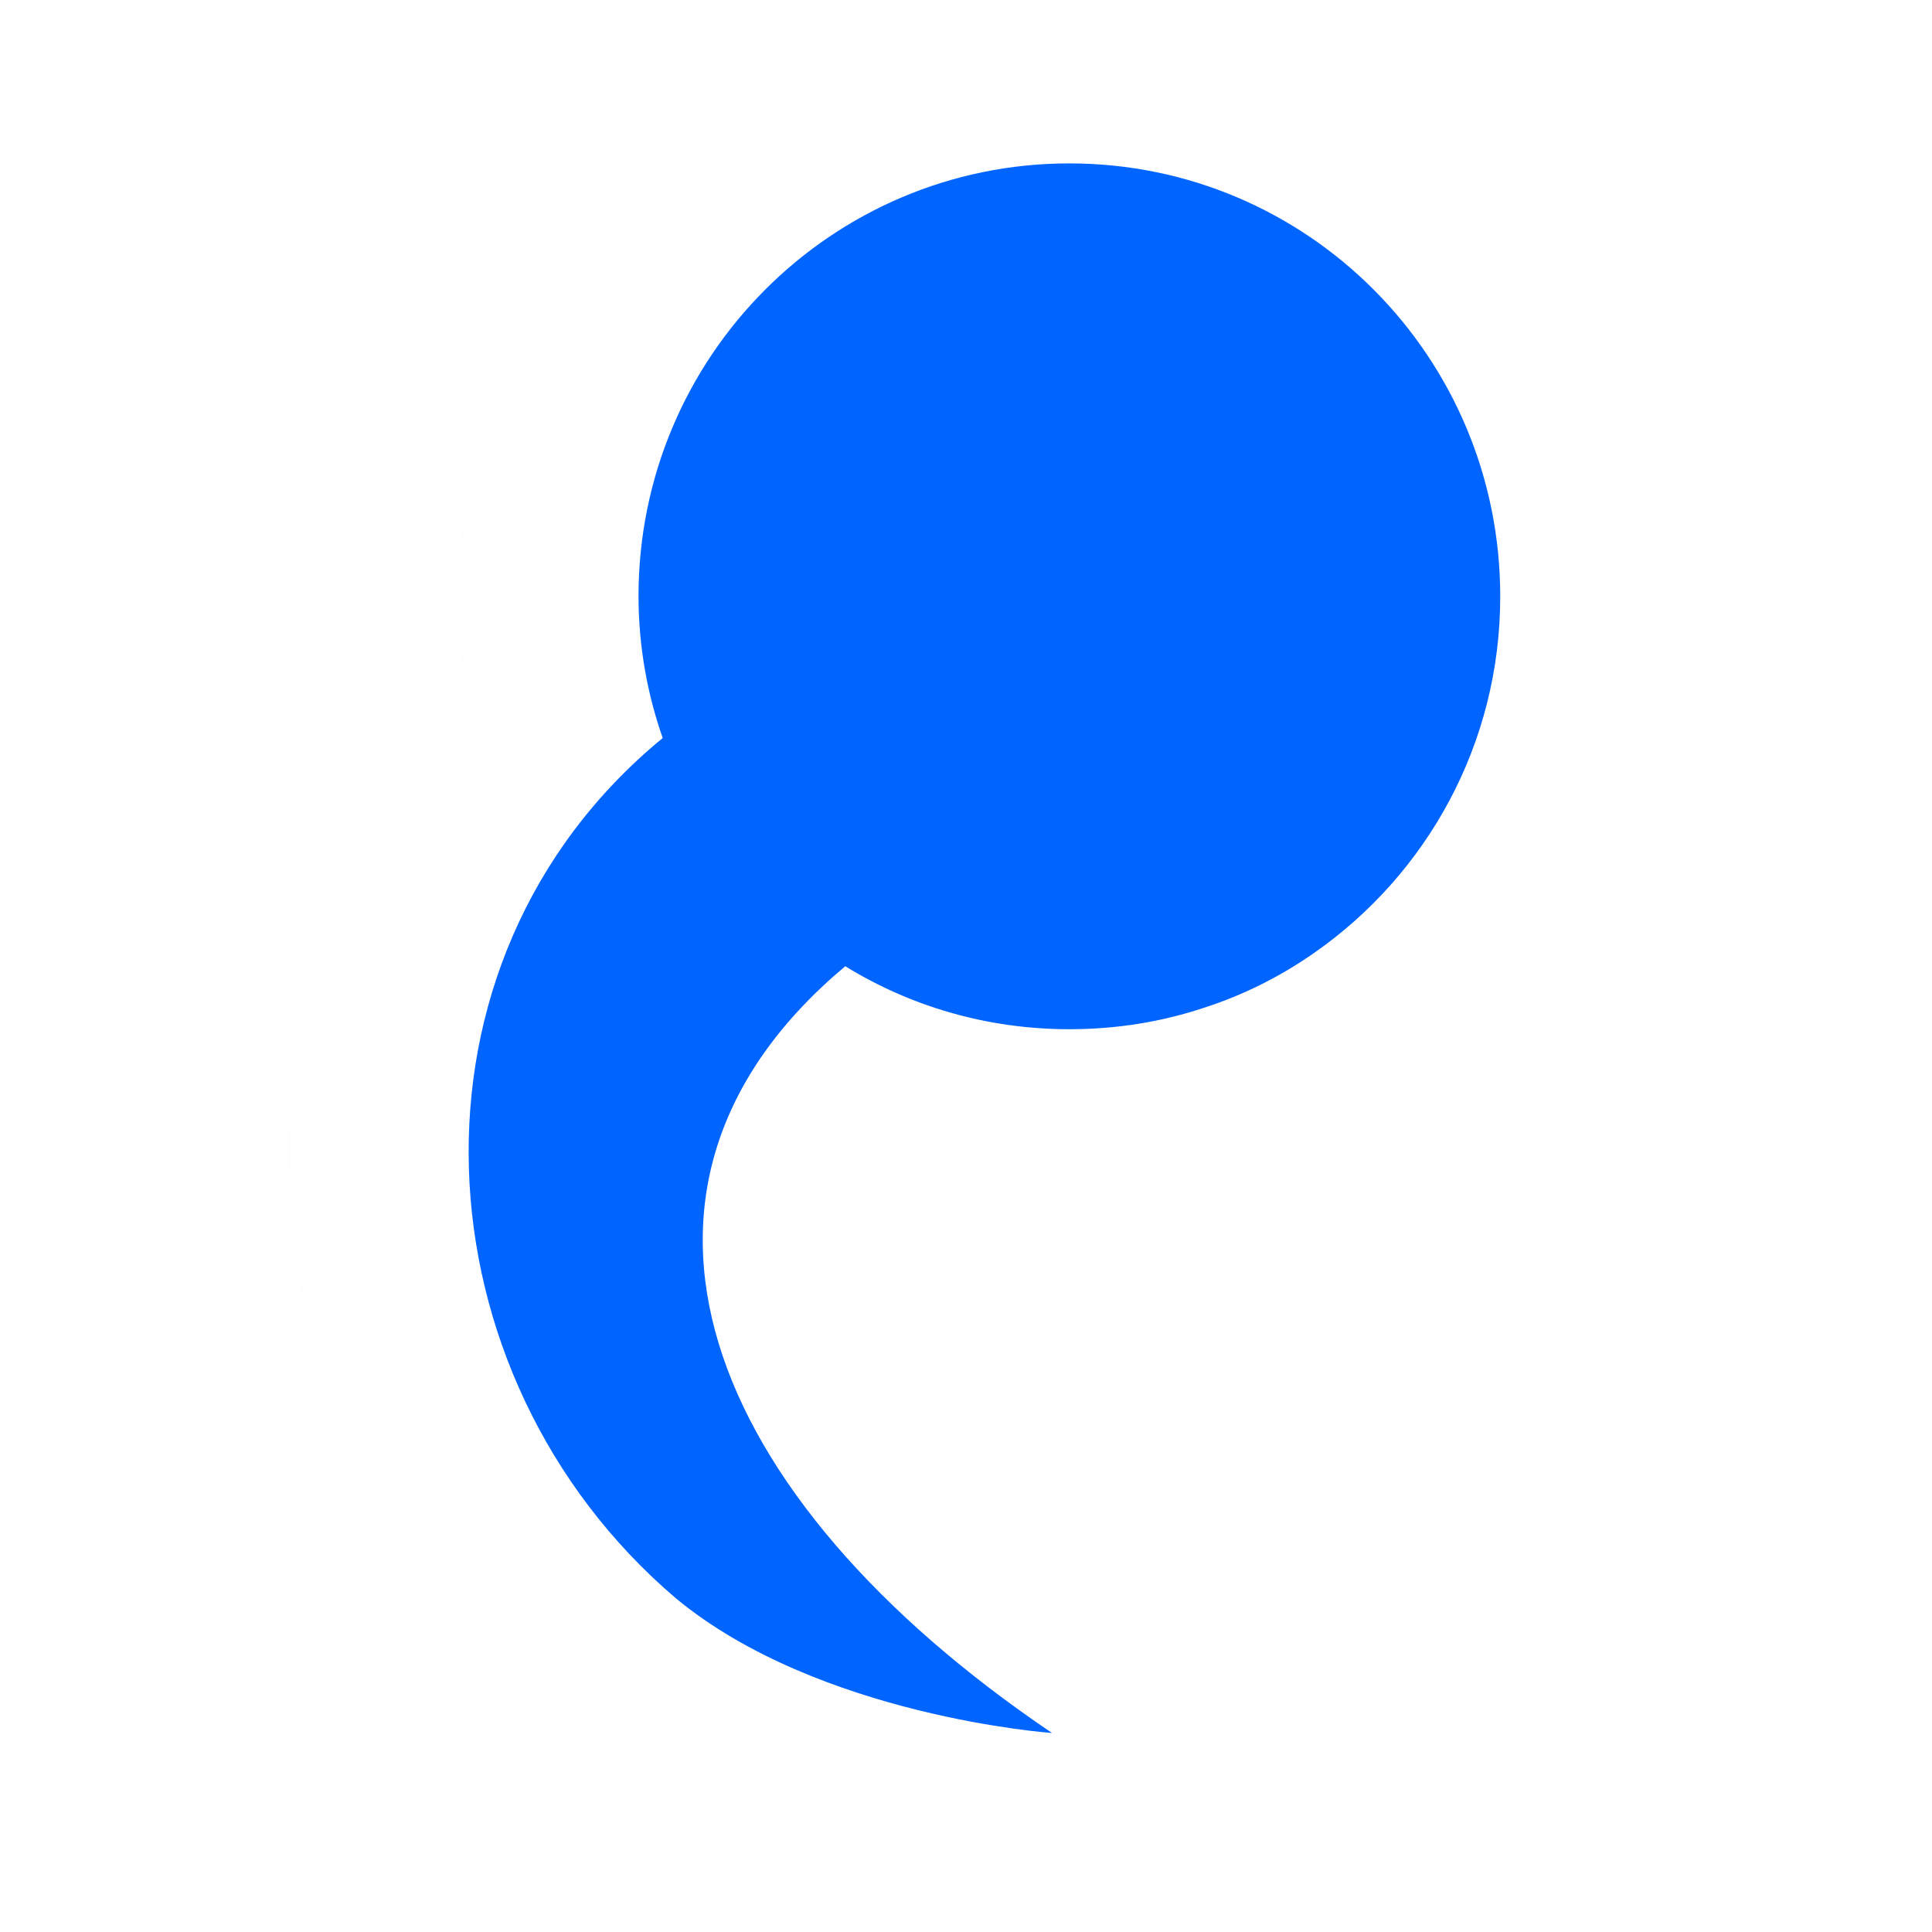
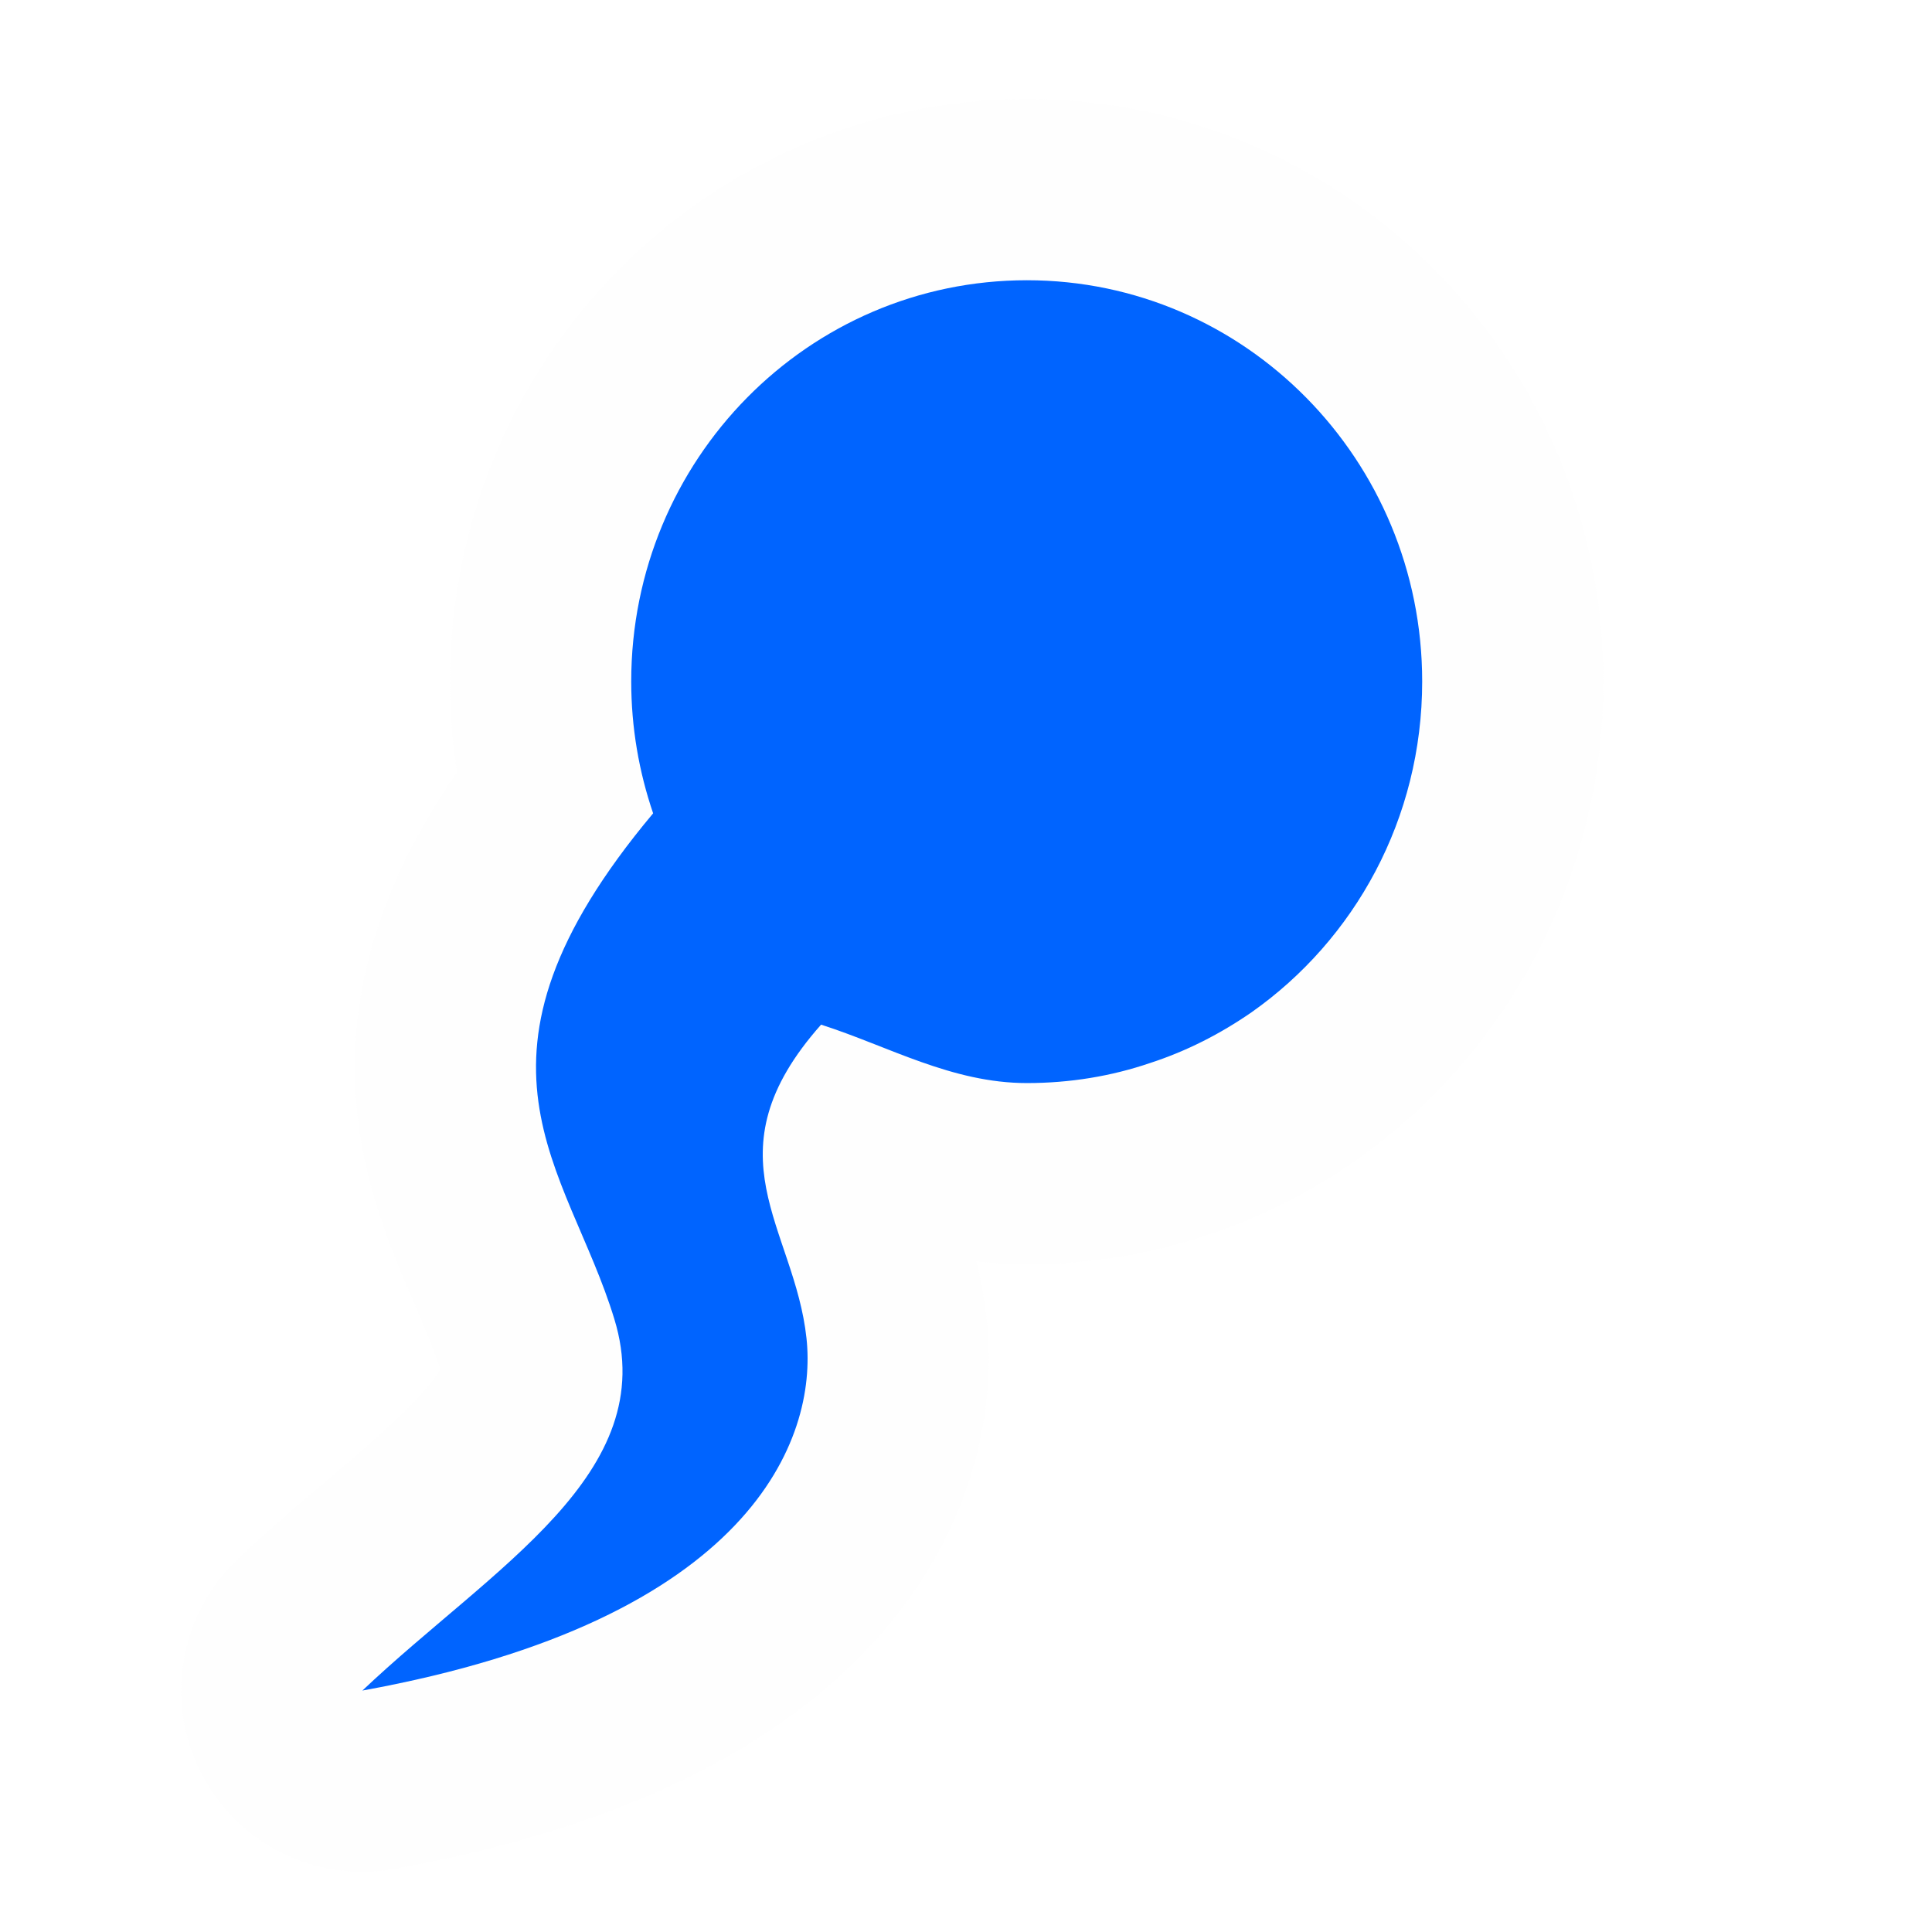
<svg xmlns="http://www.w3.org/2000/svg" width="16" height="16" viewBox="0 0 4.233 4.233" version="1.1" id="svg8">
  <defs id="defs2" />
-   <path id="outline" d="M 2.343,0.358 C 1.822,0.358 1.399,0.782 1.399,1.306 C 1.399,1.415 1.418,1.52 1.452,1.617 C 0.853,2.109 0.909,3.015 1.481,3.502 C 1.794,3.761 2.305,3.797 2.305,3.797 C 1.537,3.278 1.276,2.599 1.852,2.117 C 1.995,2.205 2.163,2.255 2.343,2.255 C 2.446,2.255 2.545,2.239 2.638,2.208 C 2.725,2.18 2.806,2.139 2.879,2.088 C 3.126,1.916 3.287,1.63 3.287,1.307 C 3.287,0.782 2.865,0.358 2.343,0.358 Z" style="opacity:0.5;fill:none;fill-opacity:1;fill-rule:nonzero;stroke:#fdfdfd;stroke-width:0.794;stroke-linecap:round;stroke-linejoin:round;stroke-miterlimit:4;stroke-dasharray:none;stroke-dashoffset:0;stroke-opacity:1" />
-   <path style="opacity:1;fill:#0064ff;fill-opacity:1;fill-rule:nonzero;stroke:none;stroke-width:0.265;stroke-linecap:round;stroke-linejoin:round;stroke-miterlimit:4;stroke-dasharray:none;stroke-dashoffset:0;stroke-opacity:0.502" d="M 2.343,0.358 C 1.822,0.358 1.399,0.782 1.399,1.306 C 1.399,1.415 1.418,1.52 1.452,1.617 C 0.853,2.109 0.909,3.015 1.481,3.502 C 1.794,3.761 2.305,3.797 2.305,3.797 C 1.537,3.278 1.276,2.599 1.852,2.117 C 1.995,2.205 2.163,2.255 2.343,2.255 C 2.446,2.255 2.545,2.239 2.638,2.208 C 2.725,2.18 2.806,2.139 2.879,2.088 C 3.126,1.916 3.287,1.63 3.287,1.307 C 3.287,0.782 2.865,0.358 2.343,0.358 Z" id="path4747" />
+   <path id="path1367" d="M 2.25,0.614 C 1.771,0.614 1.383,1.007 1.383,1.493 C 1.383,1.594 1.4,1.691 1.431,1.782 C 0.976,2.325 1.244,2.555 1.346,2.89 C 1.45,3.229 1.079,3.434 0.794,3.704 C 1.649,3.549 1.791,3.151 1.767,2.932 C 1.741,2.689 1.547,2.529 1.799,2.245 C 1.946,2.292 2.085,2.373 2.25,2.373 C 2.344,2.373 2.435,2.358 2.52,2.329 C 2.6,2.303 2.674,2.265 2.742,2.218 C 2.968,2.059 3.116,1.794 3.116,1.493 C 3.116,1.008 2.728,0.614 2.25,0.614 Z" style="opacity:0.5;fill:#0064ff;fill-opacity:1;fill-rule:nonzero;stroke:#fdfdfd;stroke-width:0.794;stroke-linecap:round;stroke-linejoin:round;stroke-miterlimit:4;stroke-dasharray:none;stroke-dashoffset:0;stroke-opacity:1" />
+   <path style="opacity:1;fill:#0064ff;fill-opacity:1;fill-rule:nonzero;stroke:none;stroke-width:0.265;stroke-linecap:round;stroke-linejoin:round;stroke-miterlimit:4;stroke-dasharray:none;stroke-dashoffset:0;stroke-opacity:0.502" d="M 2.25,0.614 C 1.771,0.614 1.383,1.007 1.383,1.493 C 1.383,1.594 1.4,1.691 1.431,1.782 C 0.976,2.325 1.244,2.555 1.346,2.89 C 1.45,3.229 1.079,3.434 0.794,3.704 C 1.649,3.549 1.791,3.151 1.767,2.932 C 1.741,2.689 1.547,2.529 1.799,2.245 C 1.946,2.292 2.085,2.373 2.25,2.373 C 2.344,2.373 2.435,2.358 2.52,2.329 C 2.6,2.303 2.674,2.265 2.742,2.218 C 2.968,2.059 3.116,1.794 3.116,1.493 C 3.116,1.008 2.728,0.614 2.25,0.614 Z" id="path4747" />
</svg>
